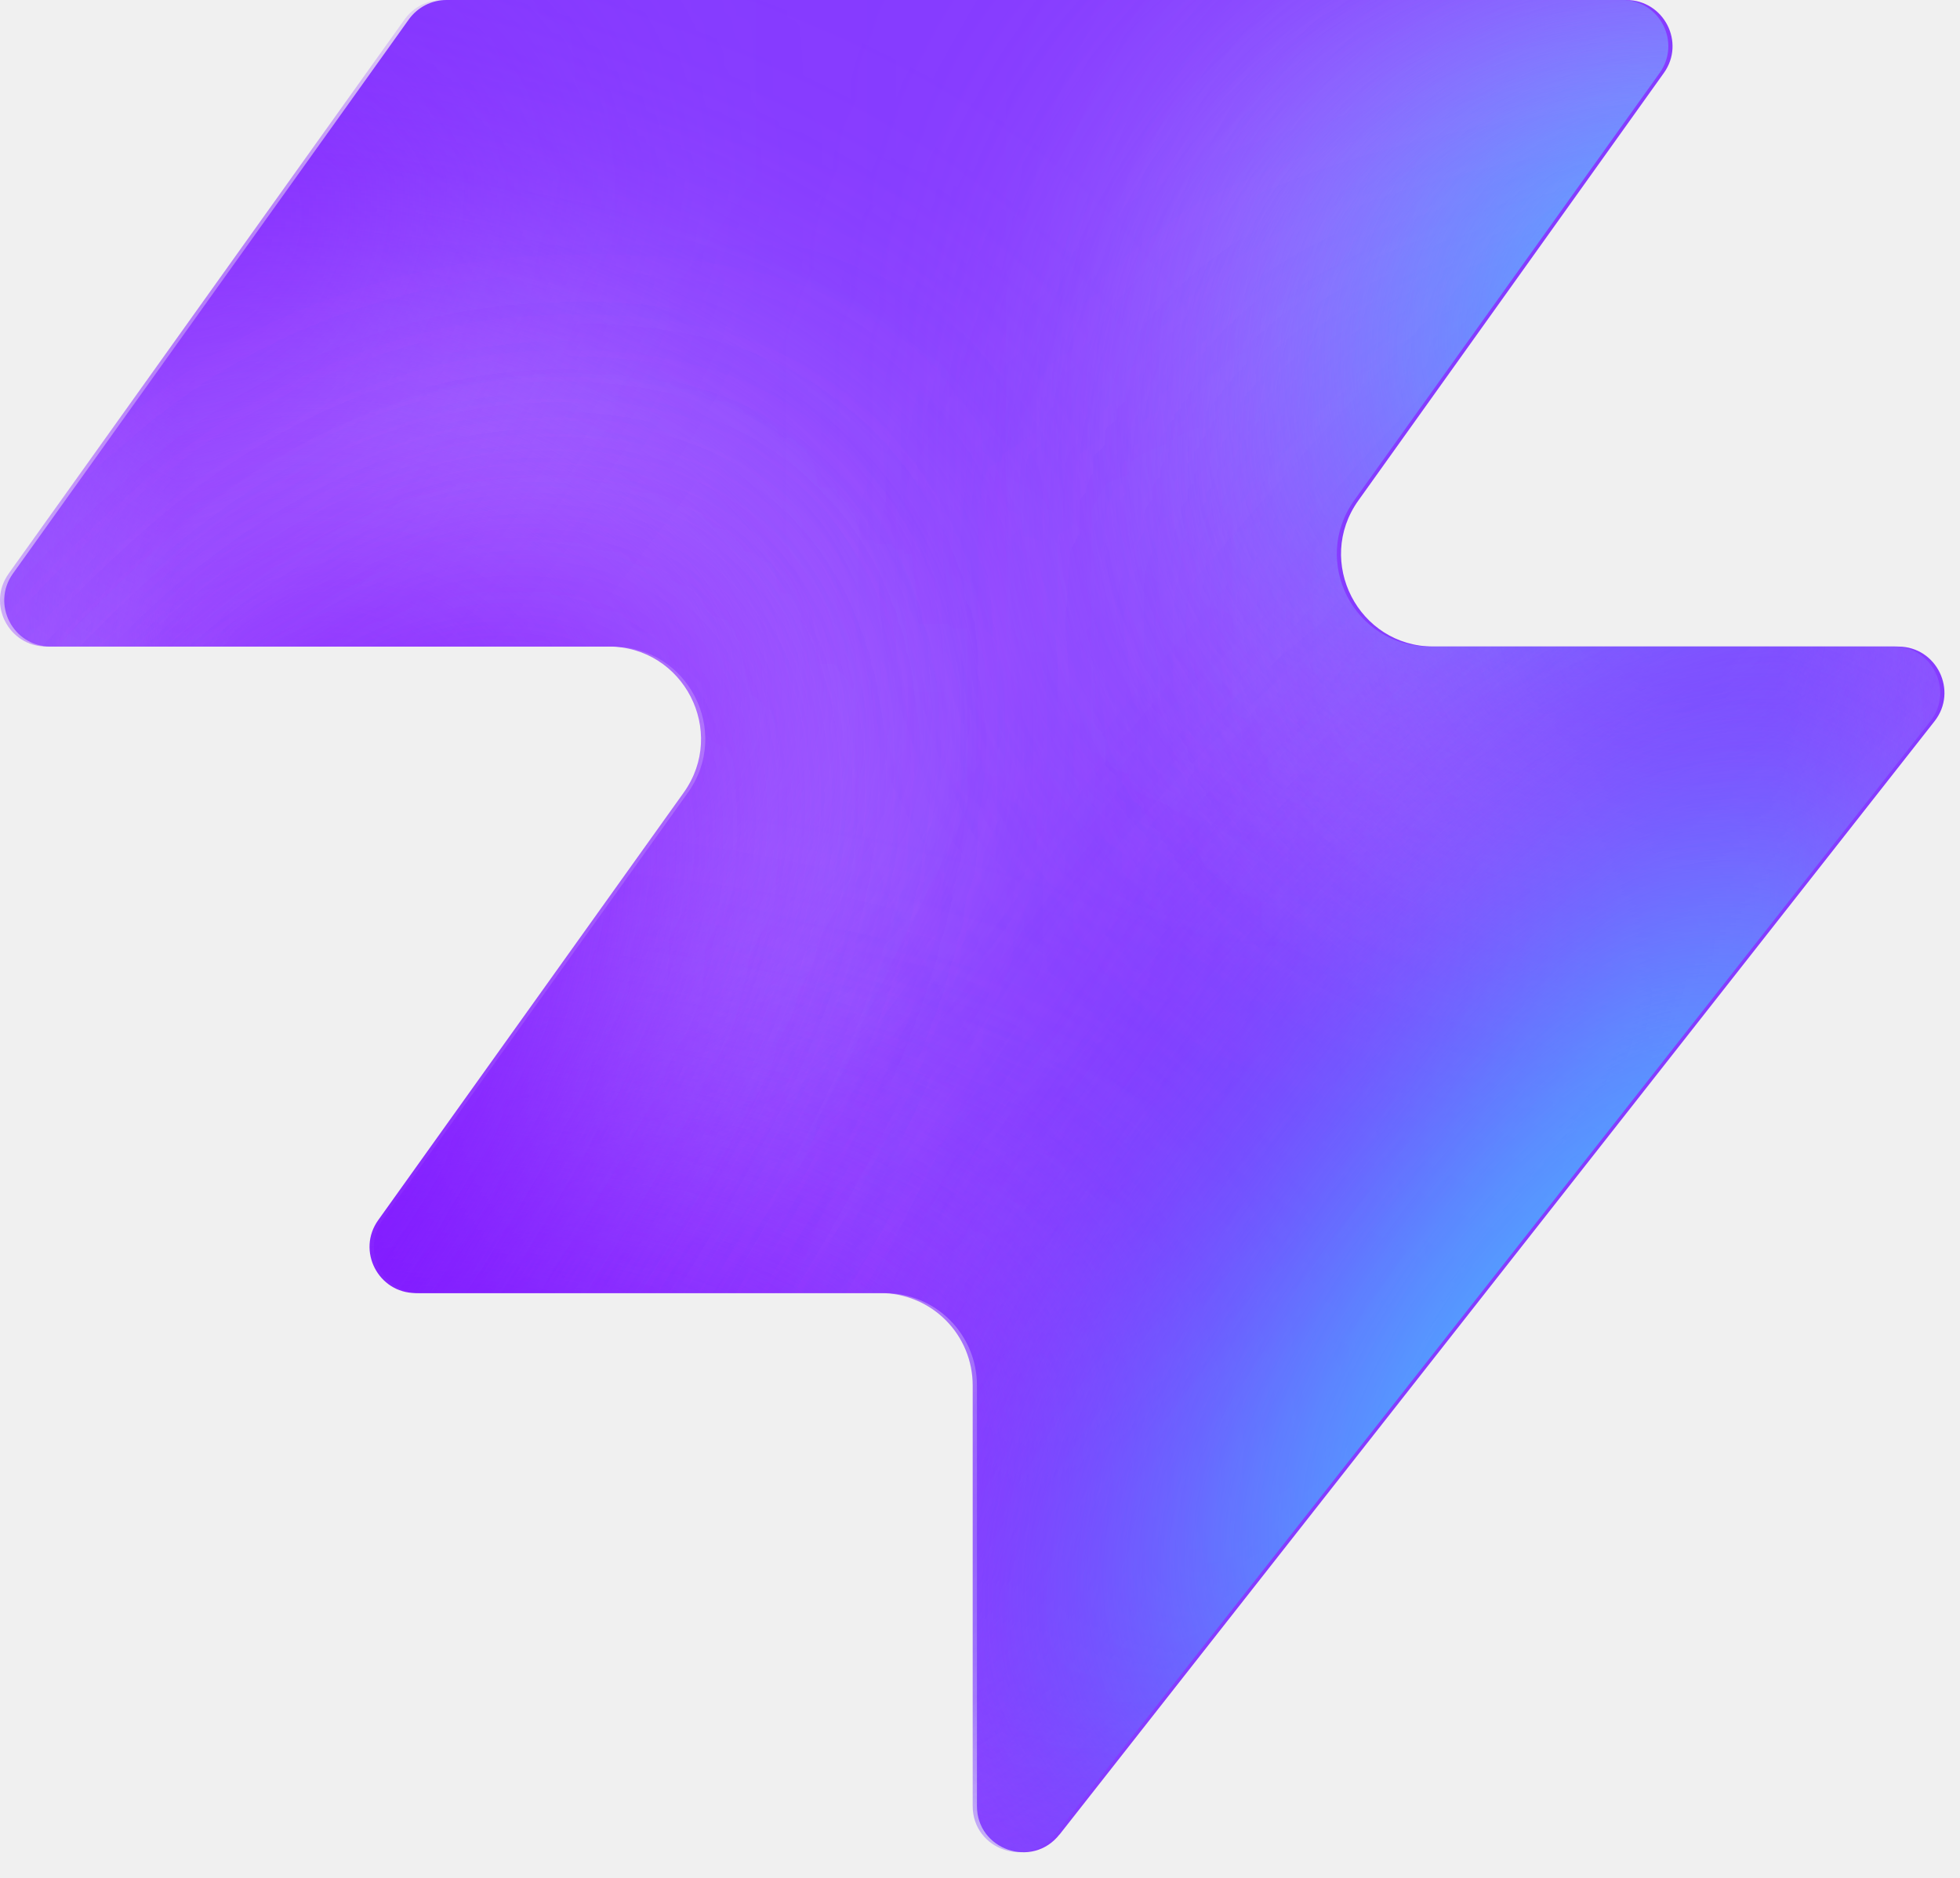
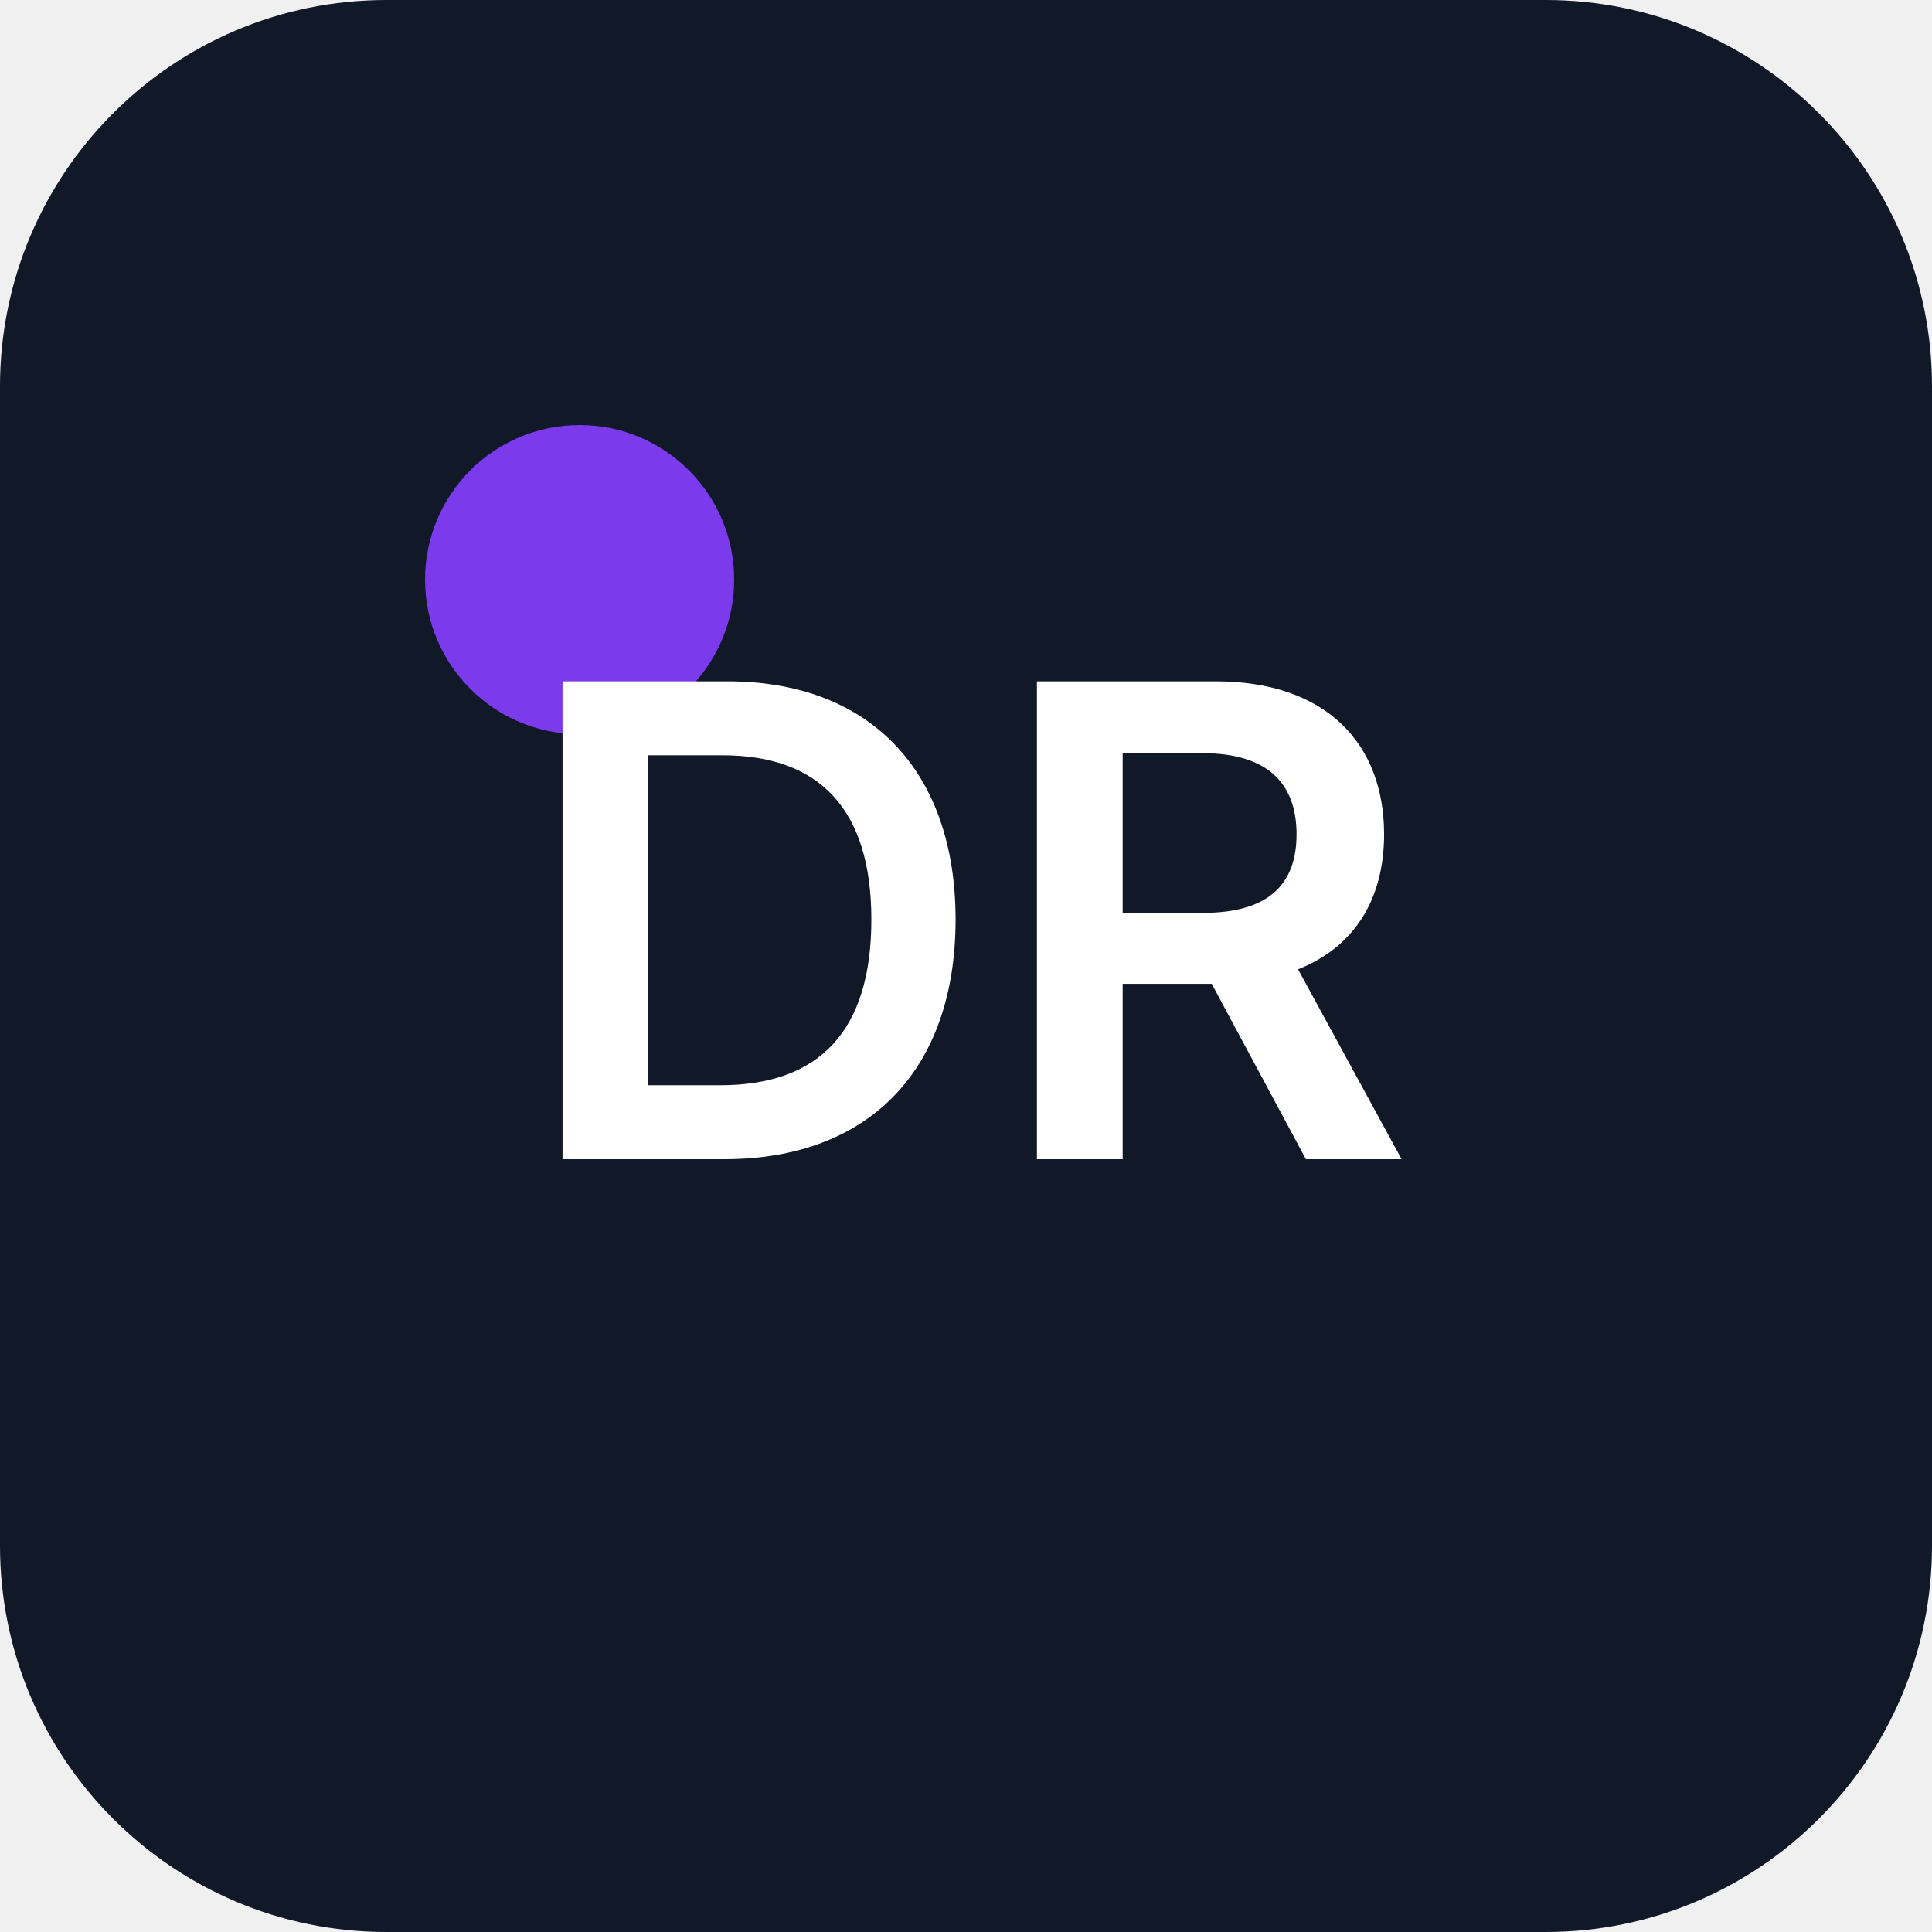
- <svg xmlns="http://www.w3.org/2000/svg" width="48" height="46" fill="none" viewBox="0 0 48 46">
-   <path fill="#863bff" d="M25.946 44.938c-.664.845-2.021.375-2.021-.698V33.937a2.26 2.26 0 0 0-2.262-2.262H10.287c-.92 0-1.456-1.04-.92-1.788l7.48-10.471c1.07-1.497 0-3.578-1.842-3.578H1.237c-.92 0-1.456-1.04-.92-1.788L10.013.474c.214-.297.556-.474.92-.474h28.894c.92 0 1.456 1.04.92 1.788l-7.48 10.471c-1.07 1.498 0 3.579 1.842 3.579h11.377c.943 0 1.473 1.088.89 1.83L25.947 44.94z" style="fill:#863bff;fill:color(display-p3 .525 .23 1);fill-opacity:1" />
-   <mask id="a" width="48" height="46" x="0" y="0" maskUnits="userSpaceOnUse" style="mask-type:alpha">
-     <path fill="#000" d="M25.842 44.938c-.664.844-2.021.375-2.021-.698V33.937a2.26 2.26 0 0 0-2.262-2.262H10.183c-.92 0-1.456-1.04-.92-1.788l7.48-10.471c1.07-1.498 0-3.579-1.842-3.579H1.133c-.92 0-1.456-1.04-.92-1.787L9.91.473c.214-.297.556-.474.92-.474h28.894c.92 0 1.456 1.04.92 1.788l-7.48 10.471c-1.07 1.498 0 3.578 1.842 3.578h11.377c.943 0 1.473 1.088.89 1.832L25.843 44.94z" style="fill:#000;fill-opacity:1" />
-   </mask>
-   <g mask="url(#a)">
-     <g filter="url(#b)">
-       <ellipse cx="5.508" cy="14.704" fill="#ede6ff" rx="5.508" ry="14.704" style="fill:#ede6ff;fill:color(display-p3 .927 .903 1);fill-opacity:1" transform="matrix(.00324 1 1 -.00324 -4.47 31.516)" />
-     </g>
-     <g filter="url(#c)">
-       <ellipse cx="10.399" cy="29.851" fill="#ede6ff" rx="10.399" ry="29.851" style="fill:#ede6ff;fill:color(display-p3 .927 .903 1);fill-opacity:1" transform="matrix(.00324 1 1 -.00324 -39.328 7.883)" />
-     </g>
-     <g filter="url(#d)">
-       <ellipse cx="5.508" cy="30.487" fill="#7e14ff" rx="5.508" ry="30.487" style="fill:#7e14ff;fill:color(display-p3 .492 .077 1);fill-opacity:1" transform="rotate(89.814 -25.913 -14.639)scale(1 -1)" />
-     </g>
-     <g filter="url(#e)">
-       <ellipse cx="5.508" cy="30.599" fill="#7e14ff" rx="5.508" ry="30.599" style="fill:#7e14ff;fill:color(display-p3 .492 .077 1);fill-opacity:1" transform="rotate(89.814 -32.644 -3.334)scale(1 -1)" />
-     </g>
-     <g filter="url(#f)">
-       <ellipse cx="5.508" cy="30.599" fill="#7e14ff" rx="5.508" ry="30.599" style="fill:#7e14ff;fill:color(display-p3 .492 .077 1);fill-opacity:1" transform="matrix(.00324 1 1 -.00324 -34.34 30.47)" />
-     </g>
-     <g filter="url(#g)">
-       <ellipse cx="14.072" cy="22.078" fill="#ede6ff" rx="14.072" ry="22.078" style="fill:#ede6ff;fill:color(display-p3 .927 .903 1);fill-opacity:1" transform="rotate(93.35 24.506 48.493)scale(-1 1)" />
-     </g>
-     <g filter="url(#h)">
-       <ellipse cx="3.47" cy="21.501" fill="#7e14ff" rx="3.47" ry="21.501" style="fill:#7e14ff;fill:color(display-p3 .492 .077 1);fill-opacity:1" transform="rotate(89.009 28.708 47.59)scale(-1 1)" />
-     </g>
-     <g filter="url(#i)">
-       <ellipse cx="3.47" cy="21.501" fill="#7e14ff" rx="3.47" ry="21.501" style="fill:#7e14ff;fill:color(display-p3 .492 .077 1);fill-opacity:1" transform="rotate(89.009 28.708 47.59)scale(-1 1)" />
-     </g>
-     <g filter="url(#j)">
-       <ellipse cx=".387" cy="8.972" fill="#7e14ff" rx="4.407" ry="29.108" style="fill:#7e14ff;fill:color(display-p3 .492 .077 1);fill-opacity:1" transform="rotate(39.51 .387 8.972)" />
-     </g>
-     <g filter="url(#k)">
-       <ellipse cx="47.523" cy="-6.092" fill="#7e14ff" rx="4.407" ry="29.108" style="fill:#7e14ff;fill:color(display-p3 .492 .077 1);fill-opacity:1" transform="rotate(37.892 47.523 -6.092)" />
-     </g>
-     <g filter="url(#l)">
-       <ellipse cx="41.412" cy="6.333" fill="#47bfff" rx="5.971" ry="9.665" style="fill:#47bfff;fill:color(display-p3 .28 .748 1);fill-opacity:1" transform="rotate(37.892 41.412 6.333)" />
-     </g>
-     <g filter="url(#m)">
-       <ellipse cx="-1.879" cy="38.332" fill="#7e14ff" rx="4.407" ry="29.108" style="fill:#7e14ff;fill:color(display-p3 .492 .077 1);fill-opacity:1" transform="rotate(37.892 -1.88 38.332)" />
-     </g>
-     <g filter="url(#n)">
-       <ellipse cx="-1.879" cy="38.332" fill="#7e14ff" rx="4.407" ry="29.108" style="fill:#7e14ff;fill:color(display-p3 .492 .077 1);fill-opacity:1" transform="rotate(37.892 -1.88 38.332)" />
-     </g>
-     <g filter="url(#o)">
-       <ellipse cx="35.651" cy="29.907" fill="#7e14ff" rx="4.407" ry="29.108" style="fill:#7e14ff;fill:color(display-p3 .492 .077 1);fill-opacity:1" transform="rotate(37.892 35.651 29.907)" />
-     </g>
-     <g filter="url(#p)">
-       <ellipse cx="38.418" cy="32.4" fill="#47bfff" rx="5.971" ry="15.297" style="fill:#47bfff;fill:color(display-p3 .28 .748 1);fill-opacity:1" transform="rotate(37.892 38.418 32.4)" />
-     </g>
-   </g>
-   <defs>
-     <filter id="b" width="60.045" height="41.654" x="-19.77" y="16.149" color-interpolation-filters="sRGB" filterUnits="userSpaceOnUse">
-       <feFlood flood-opacity="0" result="BackgroundImageFix" />
-       <feBlend in="SourceGraphic" in2="BackgroundImageFix" result="shape" />
-       <feGaussianBlur result="effect1_foregroundBlur_2002_17158" stdDeviation="7.659" />
-     </filter>
-     <filter id="c" width="90.34" height="51.437" x="-54.613" y="-7.533" color-interpolation-filters="sRGB" filterUnits="userSpaceOnUse">
-       <feFlood flood-opacity="0" result="BackgroundImageFix" />
-       <feBlend in="SourceGraphic" in2="BackgroundImageFix" result="shape" />
-       <feGaussianBlur result="effect1_foregroundBlur_2002_17158" stdDeviation="7.659" />
-     </filter>
-     <filter id="d" width="79.355" height="29.4" x="-49.64" y="2.03" color-interpolation-filters="sRGB" filterUnits="userSpaceOnUse">
-       <feFlood flood-opacity="0" result="BackgroundImageFix" />
-       <feBlend in="SourceGraphic" in2="BackgroundImageFix" result="shape" />
-       <feGaussianBlur result="effect1_foregroundBlur_2002_17158" stdDeviation="4.596" />
-     </filter>
-     <filter id="e" width="79.579" height="29.4" x="-45.045" y="20.029" color-interpolation-filters="sRGB" filterUnits="userSpaceOnUse">
-       <feFlood flood-opacity="0" result="BackgroundImageFix" />
-       <feBlend in="SourceGraphic" in2="BackgroundImageFix" result="shape" />
-       <feGaussianBlur result="effect1_foregroundBlur_2002_17158" stdDeviation="4.596" />
-     </filter>
-     <filter id="f" width="79.579" height="29.4" x="-43.513" y="21.178" color-interpolation-filters="sRGB" filterUnits="userSpaceOnUse">
-       <feFlood flood-opacity="0" result="BackgroundImageFix" />
-       <feBlend in="SourceGraphic" in2="BackgroundImageFix" result="shape" />
-       <feGaussianBlur result="effect1_foregroundBlur_2002_17158" stdDeviation="4.596" />
-     </filter>
-     <filter id="g" width="74.749" height="58.852" x="15.756" y="-17.901" color-interpolation-filters="sRGB" filterUnits="userSpaceOnUse">
-       <feFlood flood-opacity="0" result="BackgroundImageFix" />
-       <feBlend in="SourceGraphic" in2="BackgroundImageFix" result="shape" />
-       <feGaussianBlur result="effect1_foregroundBlur_2002_17158" stdDeviation="7.659" />
-     </filter>
-     <filter id="h" width="61.377" height="25.362" x="23.548" y="2.284" color-interpolation-filters="sRGB" filterUnits="userSpaceOnUse">
-       <feFlood flood-opacity="0" result="BackgroundImageFix" />
-       <feBlend in="SourceGraphic" in2="BackgroundImageFix" result="shape" />
-       <feGaussianBlur result="effect1_foregroundBlur_2002_17158" stdDeviation="4.596" />
-     </filter>
-     <filter id="i" width="61.377" height="25.362" x="23.548" y="2.284" color-interpolation-filters="sRGB" filterUnits="userSpaceOnUse">
-       <feFlood flood-opacity="0" result="BackgroundImageFix" />
-       <feBlend in="SourceGraphic" in2="BackgroundImageFix" result="shape" />
-       <feGaussianBlur result="effect1_foregroundBlur_2002_17158" stdDeviation="4.596" />
-     </filter>
-     <filter id="j" width="56.045" height="63.649" x="-27.636" y="-22.853" color-interpolation-filters="sRGB" filterUnits="userSpaceOnUse">
-       <feFlood flood-opacity="0" result="BackgroundImageFix" />
-       <feBlend in="SourceGraphic" in2="BackgroundImageFix" result="shape" />
-       <feGaussianBlur result="effect1_foregroundBlur_2002_17158" stdDeviation="4.596" />
-     </filter>
-     <filter id="k" width="54.814" height="64.646" x="20.116" y="-38.415" color-interpolation-filters="sRGB" filterUnits="userSpaceOnUse">
-       <feFlood flood-opacity="0" result="BackgroundImageFix" />
-       <feBlend in="SourceGraphic" in2="BackgroundImageFix" result="shape" />
-       <feGaussianBlur result="effect1_foregroundBlur_2002_17158" stdDeviation="4.596" />
-     </filter>
-     <filter id="l" width="33.541" height="35.313" x="24.641" y="-11.323" color-interpolation-filters="sRGB" filterUnits="userSpaceOnUse">
-       <feFlood flood-opacity="0" result="BackgroundImageFix" />
-       <feBlend in="SourceGraphic" in2="BackgroundImageFix" result="shape" />
-       <feGaussianBlur result="effect1_foregroundBlur_2002_17158" stdDeviation="4.596" />
-     </filter>
-     <filter id="m" width="54.814" height="64.646" x="-29.286" y="6.009" color-interpolation-filters="sRGB" filterUnits="userSpaceOnUse">
-       <feFlood flood-opacity="0" result="BackgroundImageFix" />
-       <feBlend in="SourceGraphic" in2="BackgroundImageFix" result="shape" />
-       <feGaussianBlur result="effect1_foregroundBlur_2002_17158" stdDeviation="4.596" />
-     </filter>
-     <filter id="n" width="54.814" height="64.646" x="-29.286" y="6.009" color-interpolation-filters="sRGB" filterUnits="userSpaceOnUse">
-       <feFlood flood-opacity="0" result="BackgroundImageFix" />
-       <feBlend in="SourceGraphic" in2="BackgroundImageFix" result="shape" />
-       <feGaussianBlur result="effect1_foregroundBlur_2002_17158" stdDeviation="4.596" />
-     </filter>
-     <filter id="o" width="54.814" height="64.646" x="8.244" y="-2.416" color-interpolation-filters="sRGB" filterUnits="userSpaceOnUse">
-       <feFlood flood-opacity="0" result="BackgroundImageFix" />
-       <feBlend in="SourceGraphic" in2="BackgroundImageFix" result="shape" />
-       <feGaussianBlur result="effect1_foregroundBlur_2002_17158" stdDeviation="4.596" />
-     </filter>
-     <filter id="p" width="39.409" height="43.623" x="18.713" y="10.588" color-interpolation-filters="sRGB" filterUnits="userSpaceOnUse">
-       <feFlood flood-opacity="0" result="BackgroundImageFix" />
-       <feBlend in="SourceGraphic" in2="BackgroundImageFix" result="shape" />
-       <feGaussianBlur result="effect1_foregroundBlur_2002_17158" stdDeviation="4.596" />
-     </filter>
-   </defs>
+ <svg xmlns="http://www.w3.org/2000/svg" viewBox="0 0 100 100">
+   <rect width="100" height="100" rx="20" fill="#111827" />
+   <circle cx="30" cy="30" r="8" fill="#7c3aed" />
+   <text x="50%" y="60%" text-anchor="middle" fill="white" font-size="34" font-family="Inter, sans-serif" font-weight="600">DR</text>
</svg>
